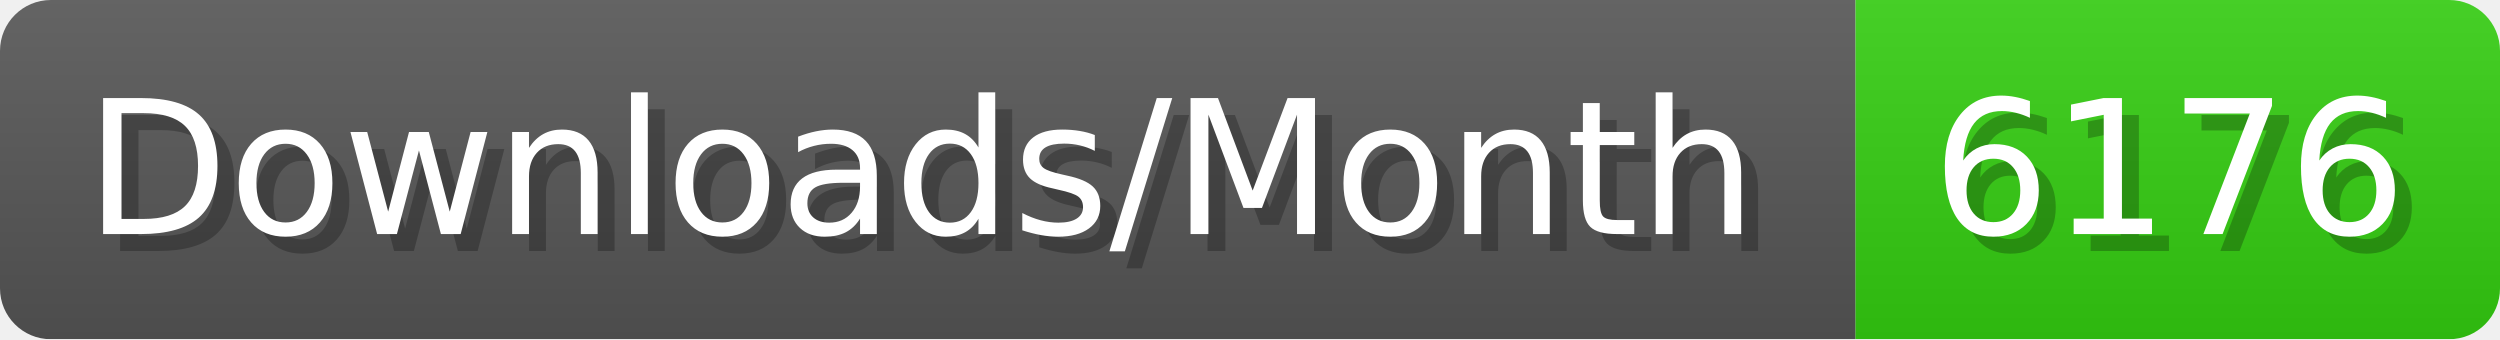
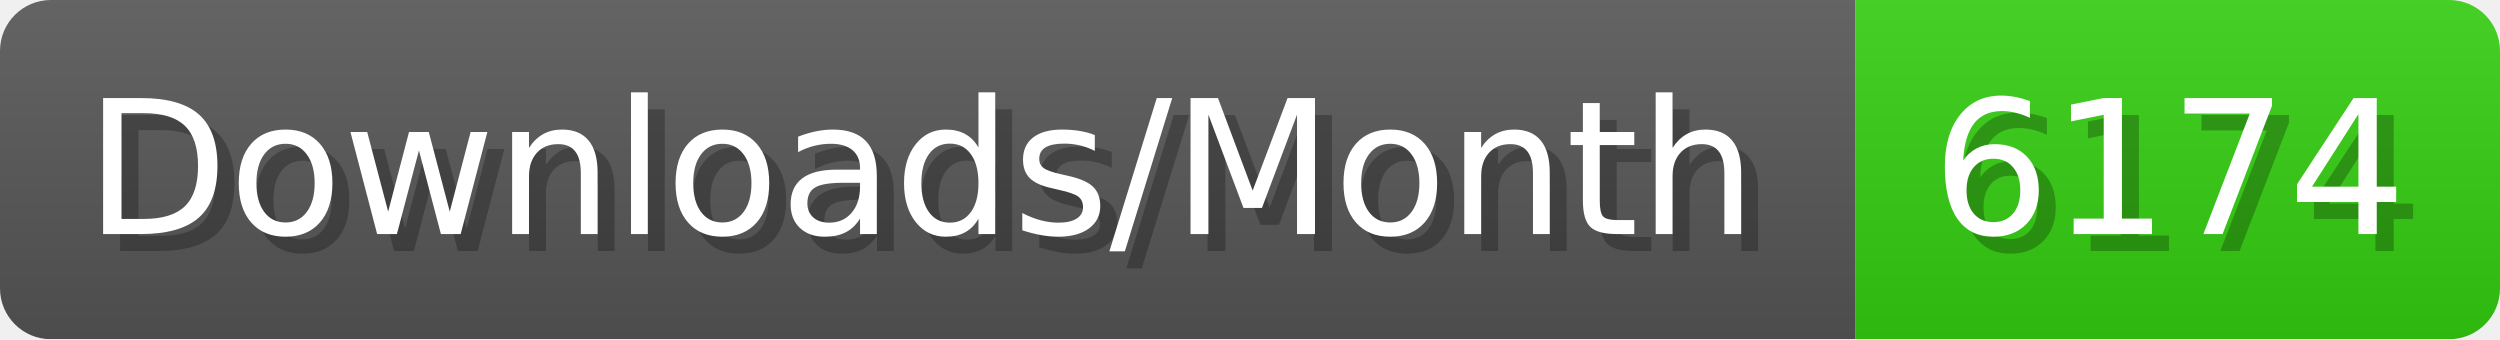
- <svg xmlns="http://www.w3.org/2000/svg" width="147.4" height="20" viewBox="0 0 1474 200" role="img" aria-label="Downloads/Month: 6176">
+ <svg xmlns="http://www.w3.org/2000/svg" width="147.4" height="20" viewBox="0 0 1474 200" role="img" aria-label="Downloads/Month: 6174">
  <linearGradient id="YlXUI" x2="0" y2="100%">
    <stop offset="0" stop-opacity=".1" stop-color="#EEE" />
    <stop offset="1" stop-opacity=".1" />
  </linearGradient>
  <mask id="JHhop">
    <rect width="1474" height="200" rx="30" fill="#FFF" />
  </mask>
  <g mask="url(#JHhop)">
    <rect width="1094" height="200" fill="#555" />
    <rect width="380" height="200" fill="#3C1" x="1094" />
    <rect width="1474" height="200" fill="url(#YlXUI)" />
  </g>
  <g aria-hidden="true" fill="#fff" text-anchor="start" font-family="Verdana,DejaVu Sans,sans-serif" font-size="110">
    <text x="60" y="148" textLength="994" fill="#000" opacity="0.25">Downloads/Month</text>
    <text x="50" y="138" textLength="994">Downloads/Month</text>
-     <text x="1149" y="148" textLength="280" fill="#000" opacity="0.25">6176</text>
-     <text x="1139" y="138" textLength="280">6176</text>
+     <text x="1149" y="148" textLength="280" fill="#000" opacity="0.25">6174</text>
+     <text x="1139" y="138" textLength="280">6174</text>
  </g>
</svg>
